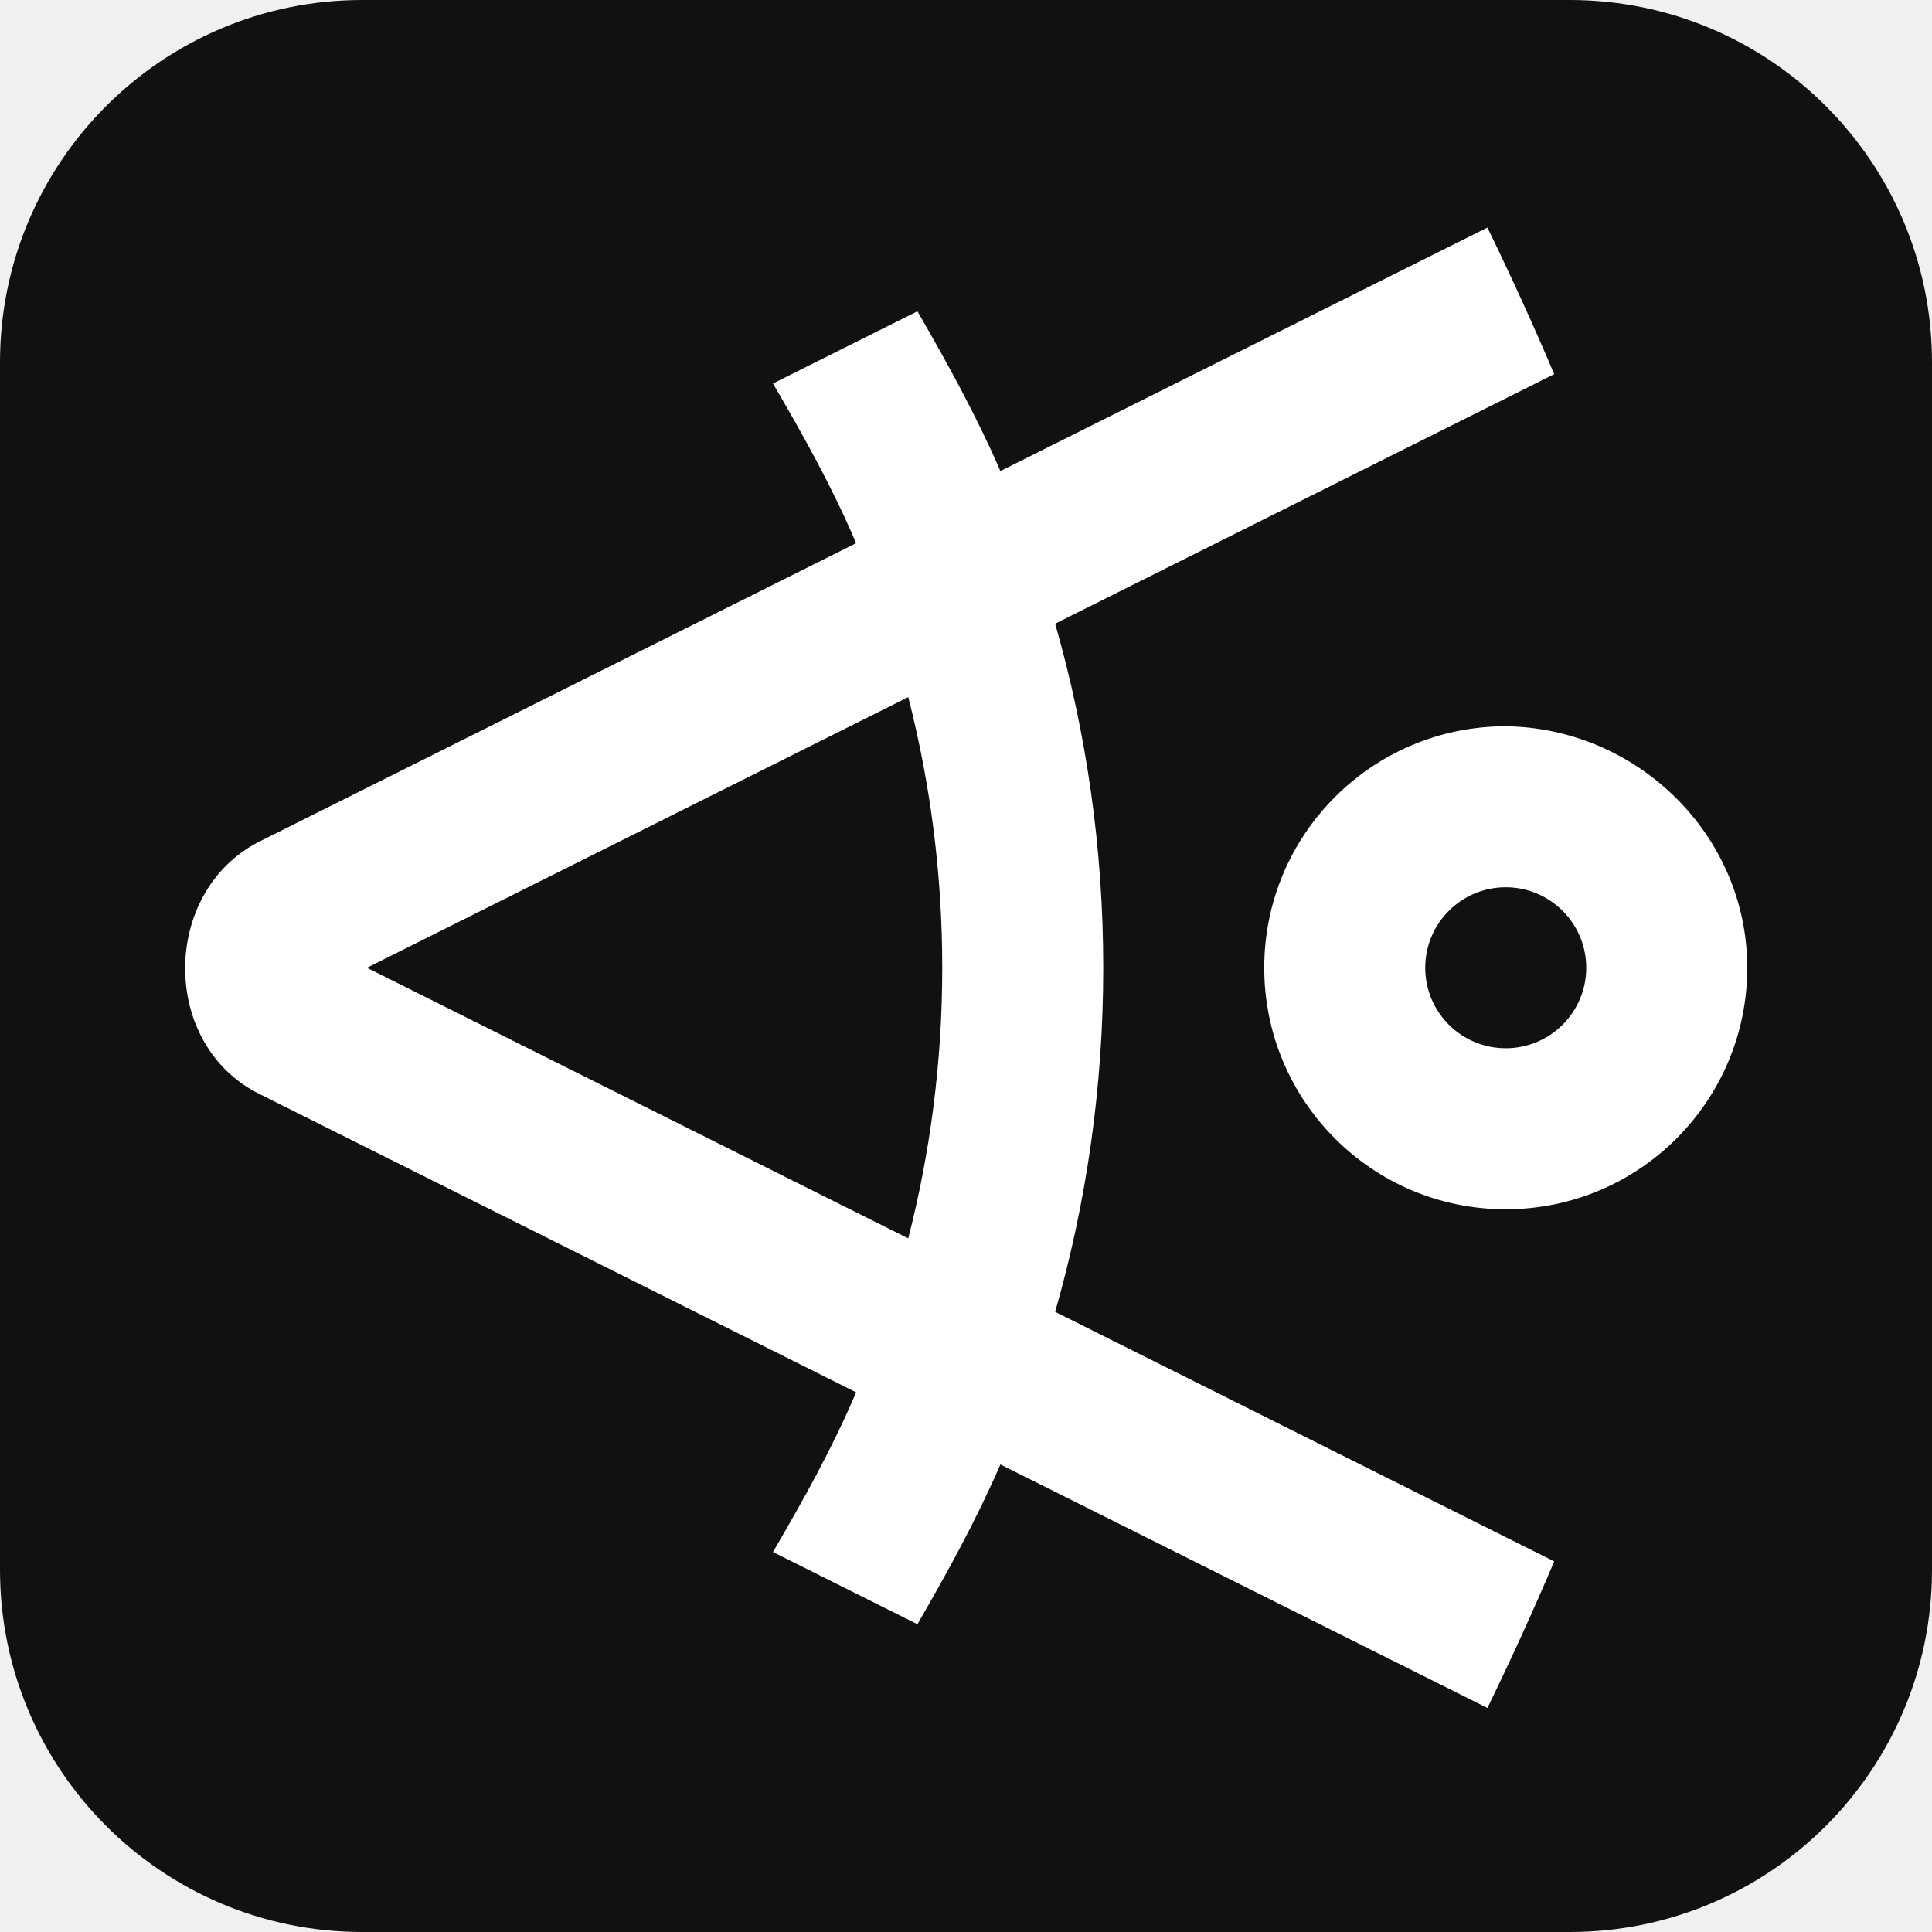
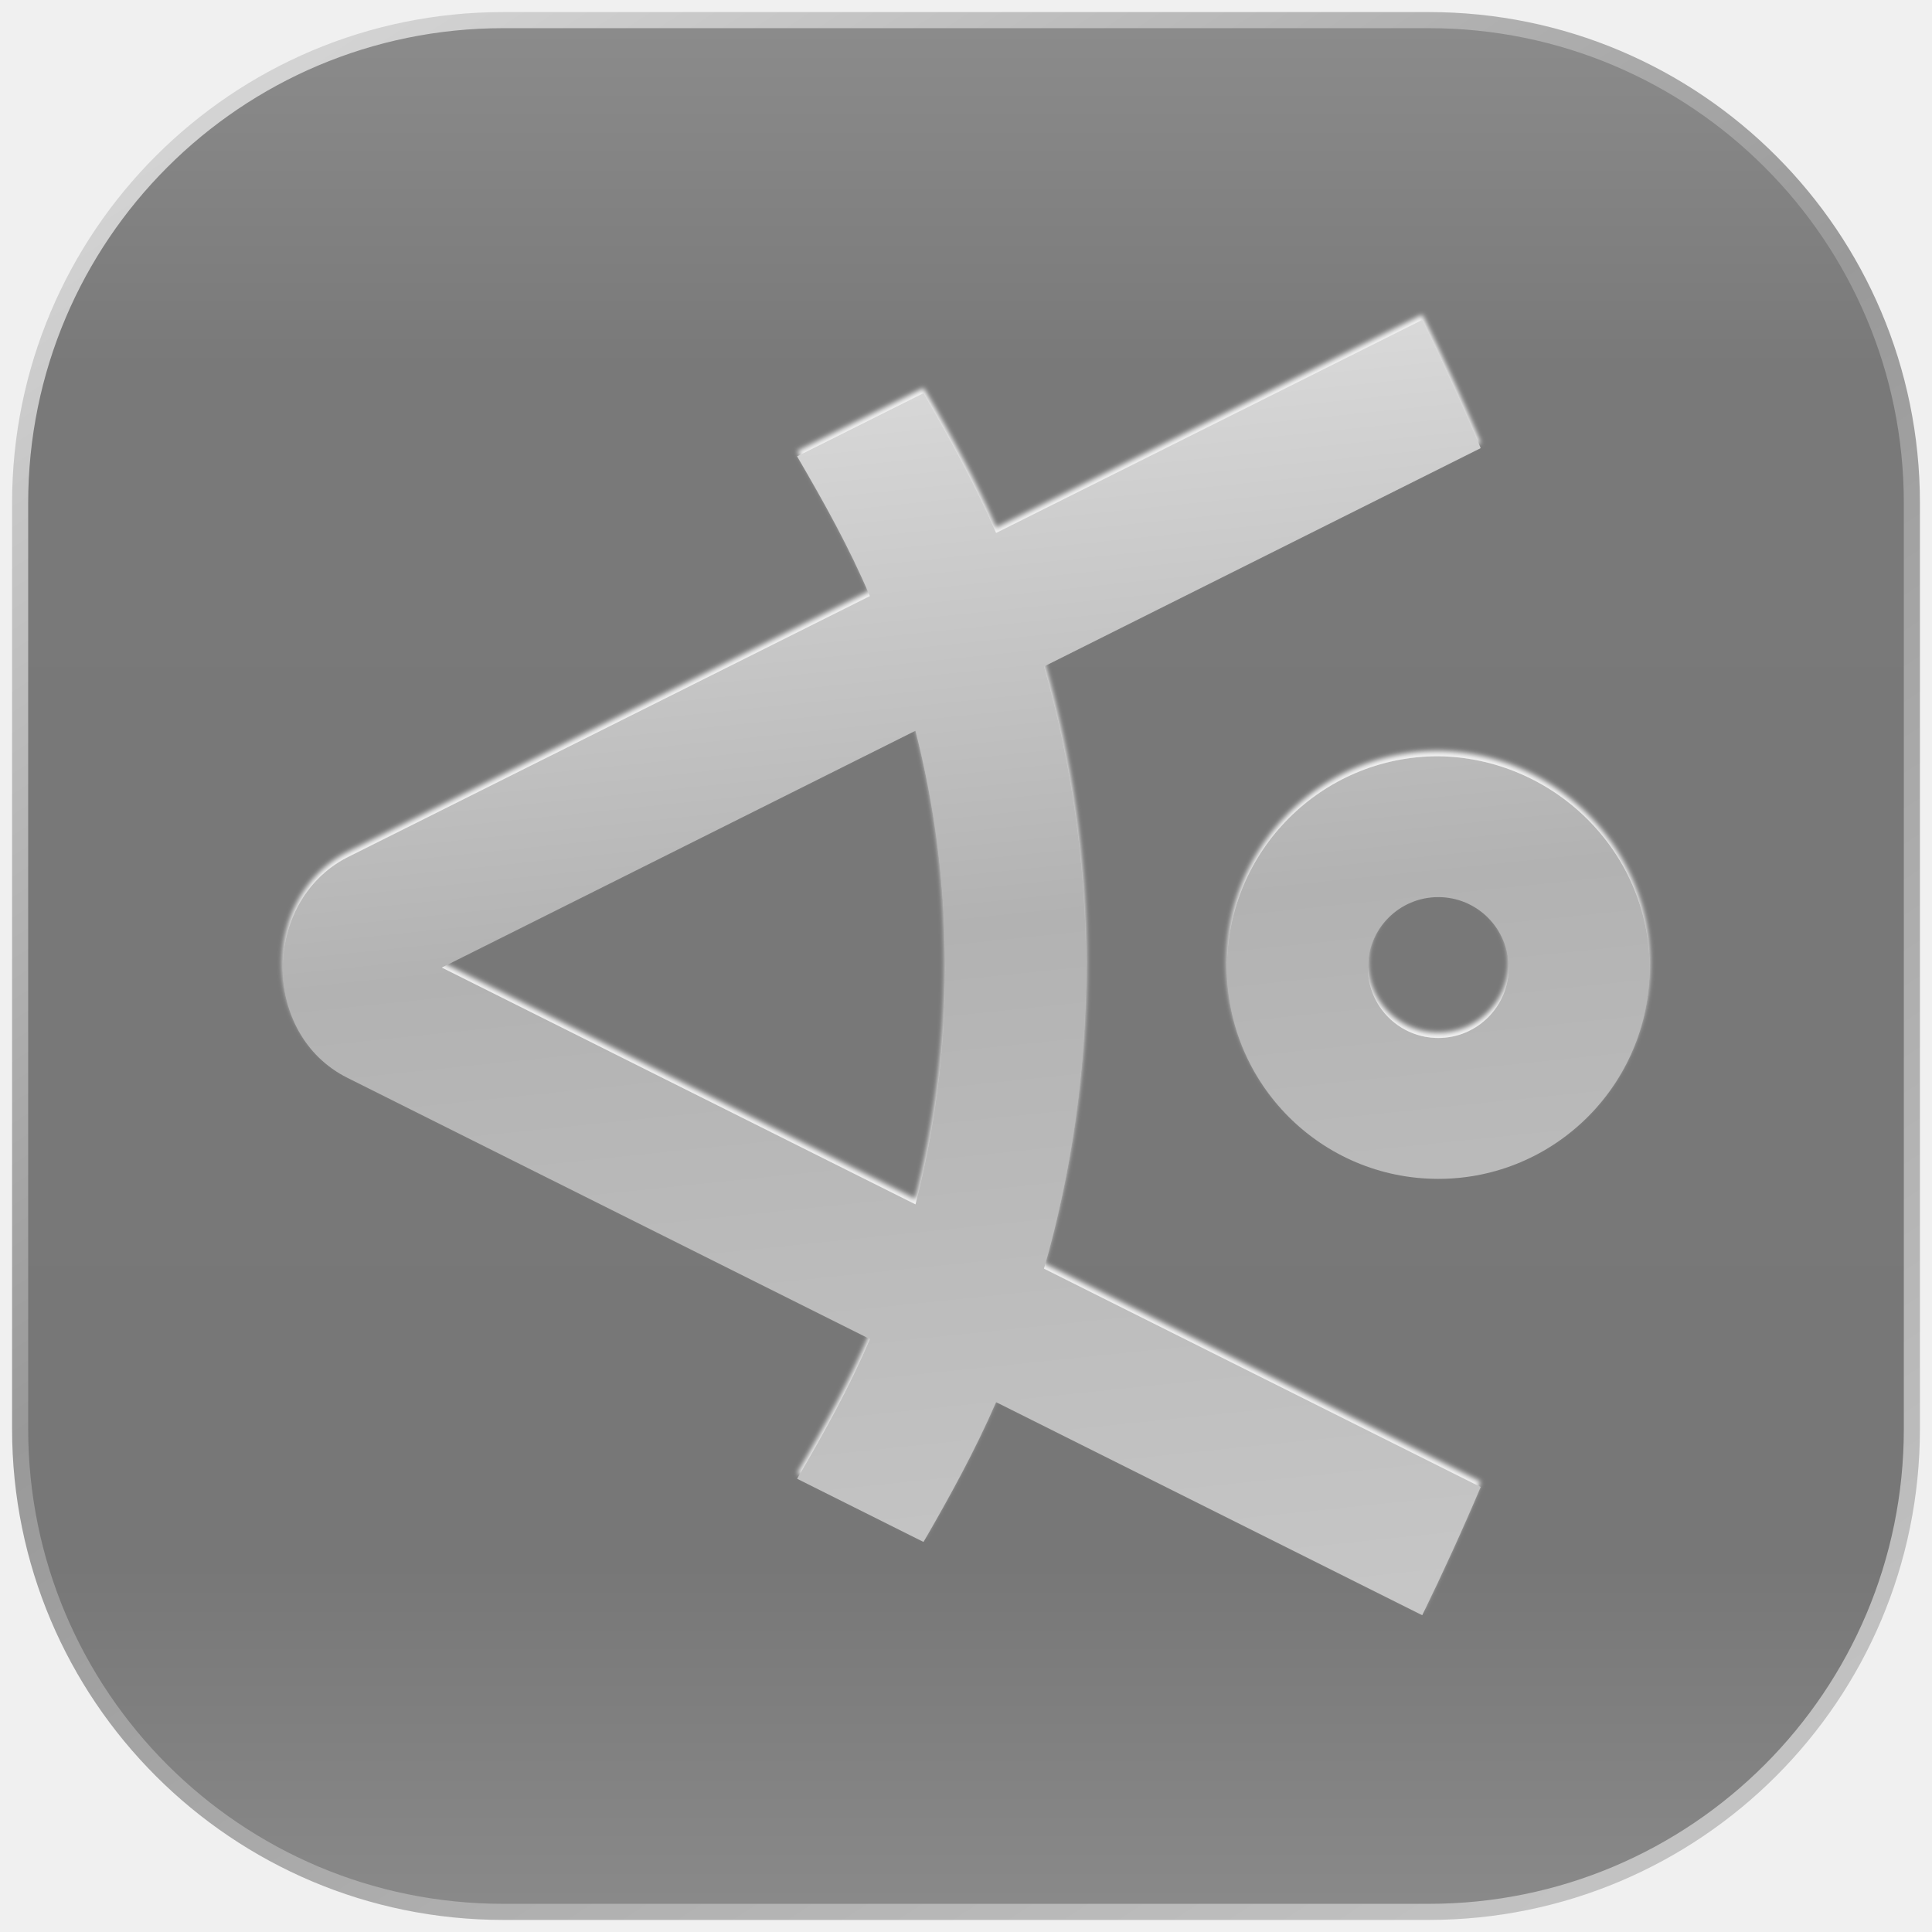
- <svg xmlns="http://www.w3.org/2000/svg" width="160" height="160" viewBox="-16 -16 192 192" fill="none">
-   <rect x="-16" y="-16" width="192" height="192" rx="36" fill="#111111" />
-   <path d="M77.64 80.176C77.64 70.885 76.465 61.874 74.262 53.279L20.471 80.175L74.261 107.069C76.464 98.475 77.64 89.465 77.64 80.176ZM141.639 80.176C141.639 75.758 138.056 72.176 133.638 72.176C129.22 72.176 125.639 75.758 125.639 80.176C125.639 84.594 129.22 88.174 133.638 88.175C138.056 88.175 141.639 84.594 141.639 80.176ZM93.64 80.176C93.64 92.031 91.972 103.504 88.86 114.369L138.457 139.168C136.37 144.088 134.155 148.933 131.817 153.736L83.418 129.536C81.034 135.025 78.166 140.241 75.174 145.414L60.818 138.237C63.833 133.074 66.739 127.883 69.081 122.368L9.739 92.698C-0.081 87.788 0.002 72.669 9.706 67.67L69.081 37.981C66.739 32.467 63.833 27.276 60.818 22.113L75.174 14.937C78.164 20.11 81.034 25.324 83.418 30.812L131.817 6.614C134.156 11.419 136.371 16.264 138.457 21.183L88.86 45.98C91.972 56.846 93.64 68.319 93.64 80.176ZM157.639 80.176C157.639 93.43 146.893 104.175 133.639 104.176C120.384 104.176 109.639 93.431 109.639 80.176C109.639 66.921 120.384 56.176 133.639 56.176C146.711 56.341 157.639 66.972 157.639 80.176Z" fill="white" />
+ <svg xmlns="http://www.w3.org/2000/svg" width="192" height="192" viewBox="0 0 192 192" fill="none">
+   <defs>
+     <linearGradient id="tile" x1="96" y1="3" x2="96" y2="189" gradientUnits="userSpaceOnUse">
+       <stop stop-color="#8b8b8b" />
+       <stop offset="0.18" stop-color="#797979" />
+       <stop offset="0.82" stop-color="#777777" />
+       <stop offset="1" stop-color="#898989" />
+     </linearGradient>
+     <linearGradient id="rim" x1="35" y1="3" x2="155" y2="189" gradientUnits="userSpaceOnUse">
+       <stop stop-color="#d3d3d3" />
+       <stop offset="0.45" stop-color="#999999" />
+       <stop offset="1" stop-color="#c2c2c2" />
+     </linearGradient>
+     <linearGradient id="silver" x1="75" y1="10" x2="90" y2="155" gradientUnits="userSpaceOnUse">
+       <stop stop-color="#dadada" />
+       <stop offset="0.45" stop-color="#b2b2b2" />
+       <stop offset="1" stop-color="#c6c6c6" />
+     </linearGradient>
+     <filter id="relief" x="-20%" y="-20%" width="140%" height="140%" color-interpolation-filters="sRGB">
+       <feDropShadow dx="0" dy="1" stdDeviation="0.55" flood-color="#252525" flood-opacity="0.85" />
+       <feDropShadow dx="0" dy="-0.6" stdDeviation="0.3" flood-color="#ffffff" flood-opacity="0.9" />
+     </filter>
+   </defs>
+   <rect x="2" y="2" width="188" height="188" rx="48" fill="url(#tile)" stroke="url(#rim)" stroke-width="1.6" />
+   <g transform="translate(26 26) scale(0.875)">
+     <path d="M77.64 80.176C77.64 70.885 76.465 61.874 74.262 53.279L20.471 80.175L74.261 107.069C76.464 98.475 77.64 89.465 77.64 80.176ZM141.639 80.176C141.639 75.758 138.056 72.176 133.638 72.176C129.22 72.176 125.639 75.758 125.639 80.176C125.639 84.594 129.22 88.174 133.638 88.175C138.056 88.175 141.639 84.594 141.639 80.176ZM93.64 80.176C93.64 92.031 91.972 103.504 88.86 114.369L138.457 139.168C136.37 144.088 134.155 148.933 131.817 153.736L83.418 129.536C81.034 135.025 78.166 140.241 75.174 145.414L60.818 138.237C63.833 133.074 66.739 127.883 69.081 122.368L9.739 92.698C-0.081 87.788 0.002 72.669 9.706 67.67L69.081 37.981C66.739 32.467 63.833 27.276 60.818 22.113L75.174 14.937C78.164 20.11 81.034 25.324 83.418 30.812L131.817 6.614C134.156 11.419 136.371 16.264 138.457 21.183L88.86 45.98C91.972 56.846 93.64 68.319 93.64 80.176ZM157.639 80.176C157.639 93.43 146.893 104.175 133.639 104.176C120.384 104.176 109.639 93.431 109.639 80.176C109.639 66.921 120.384 56.176 133.639 56.176C146.711 56.341 157.639 66.972 157.639 80.176Z" fill="url(#silver)" filter="url(#relief)" />
+   </g>
</svg>
